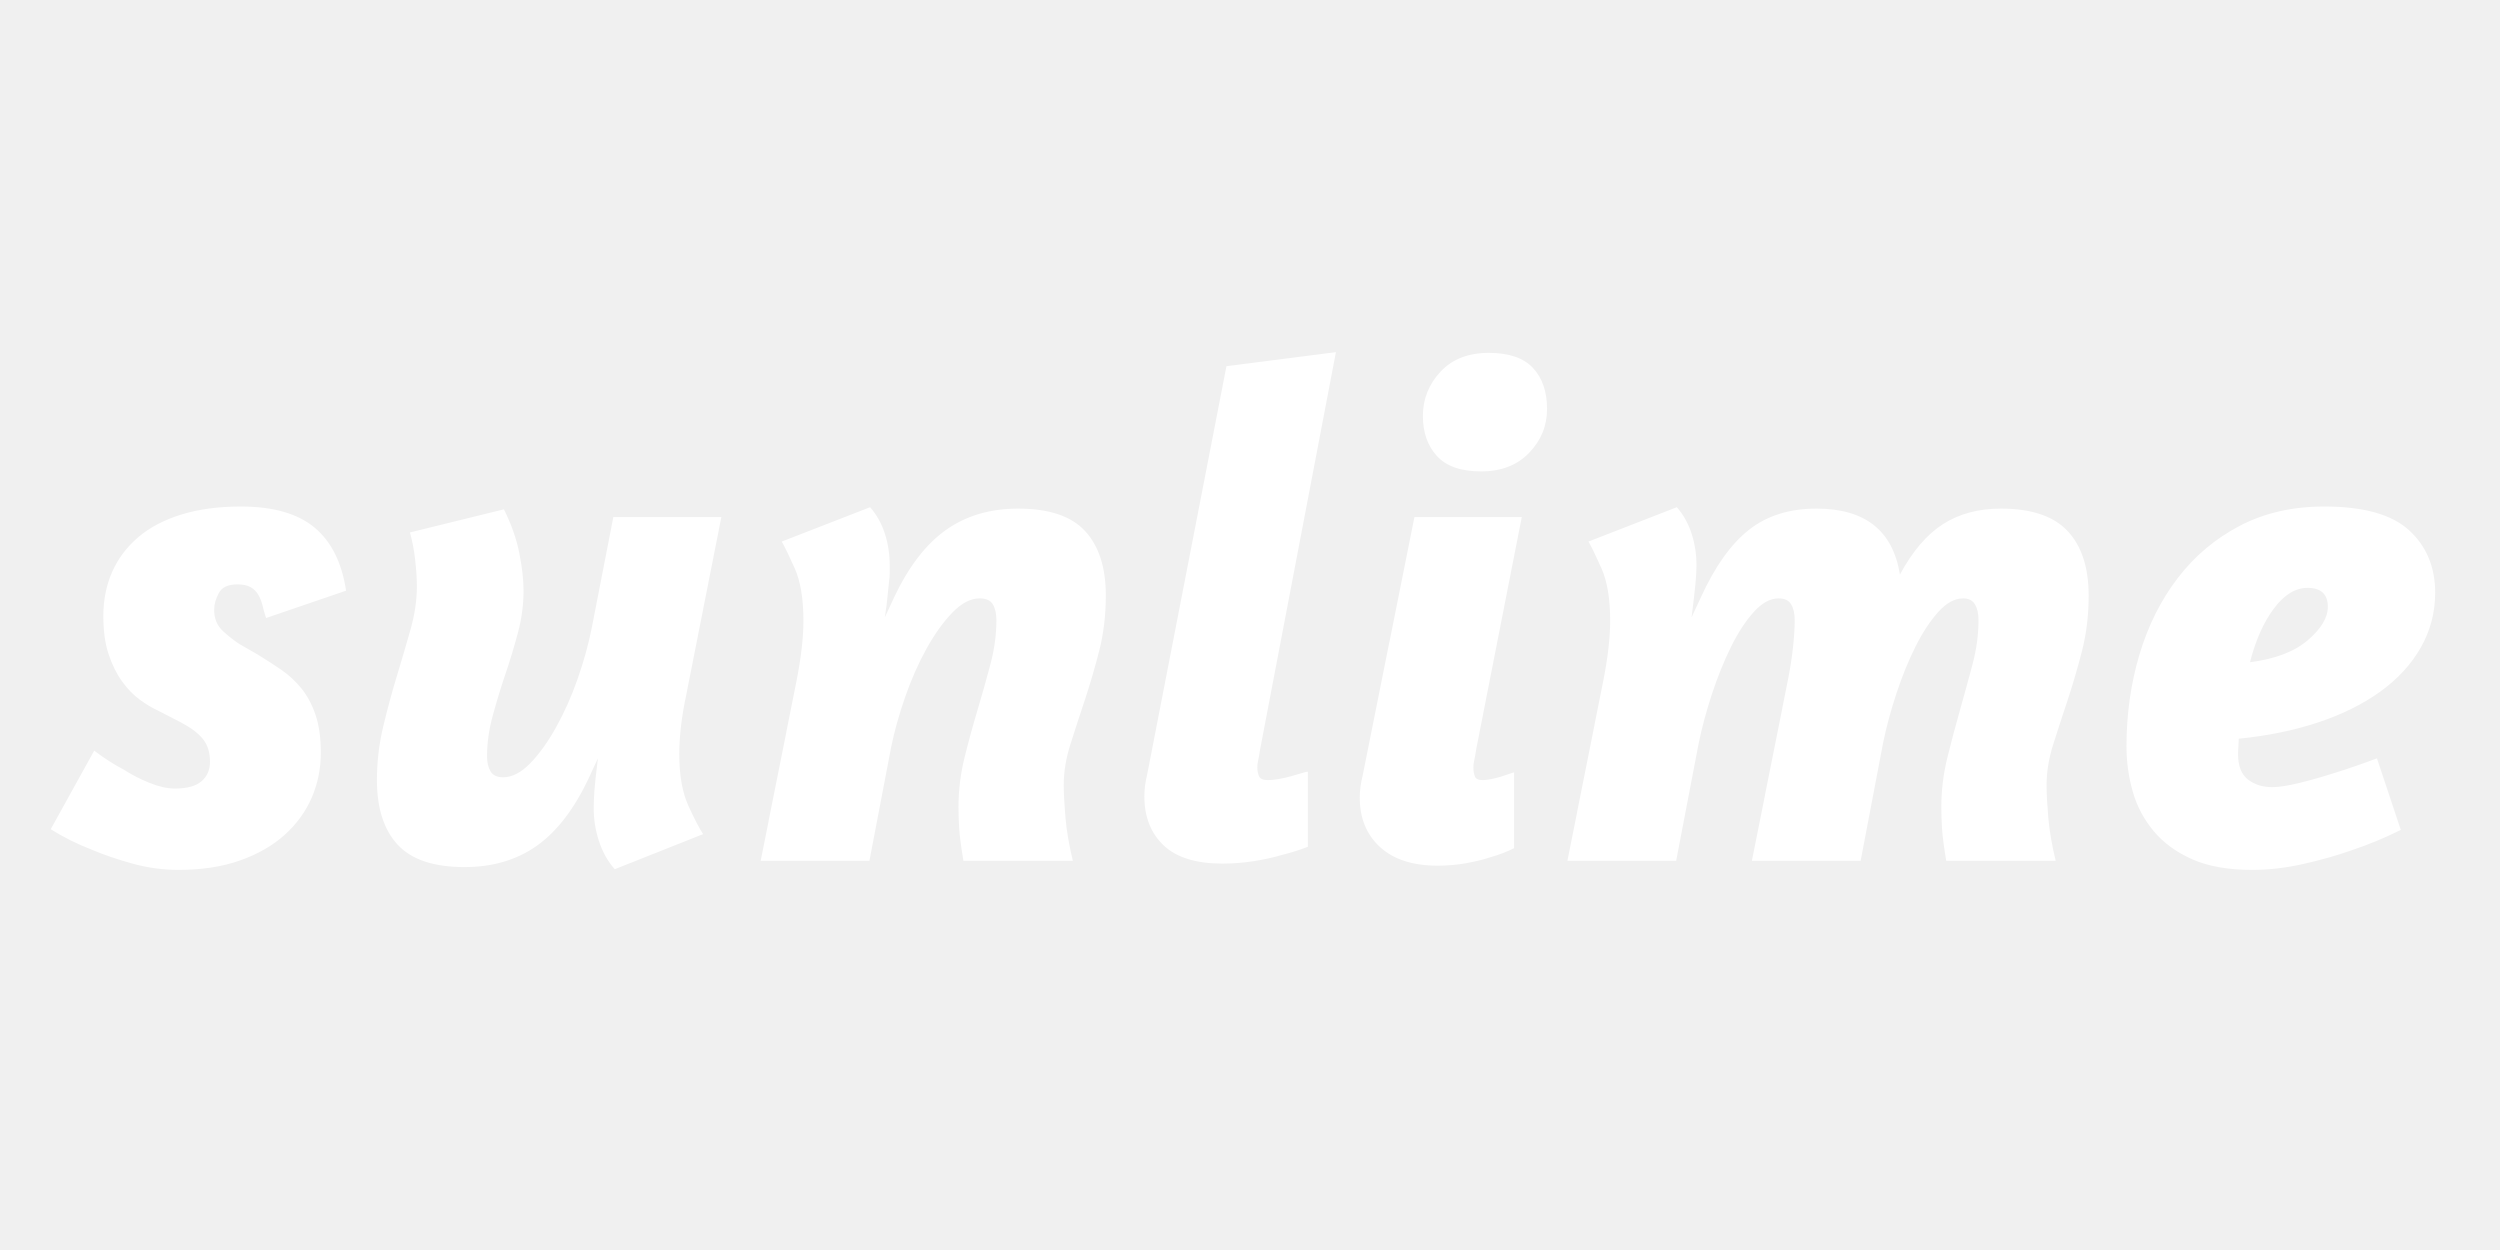
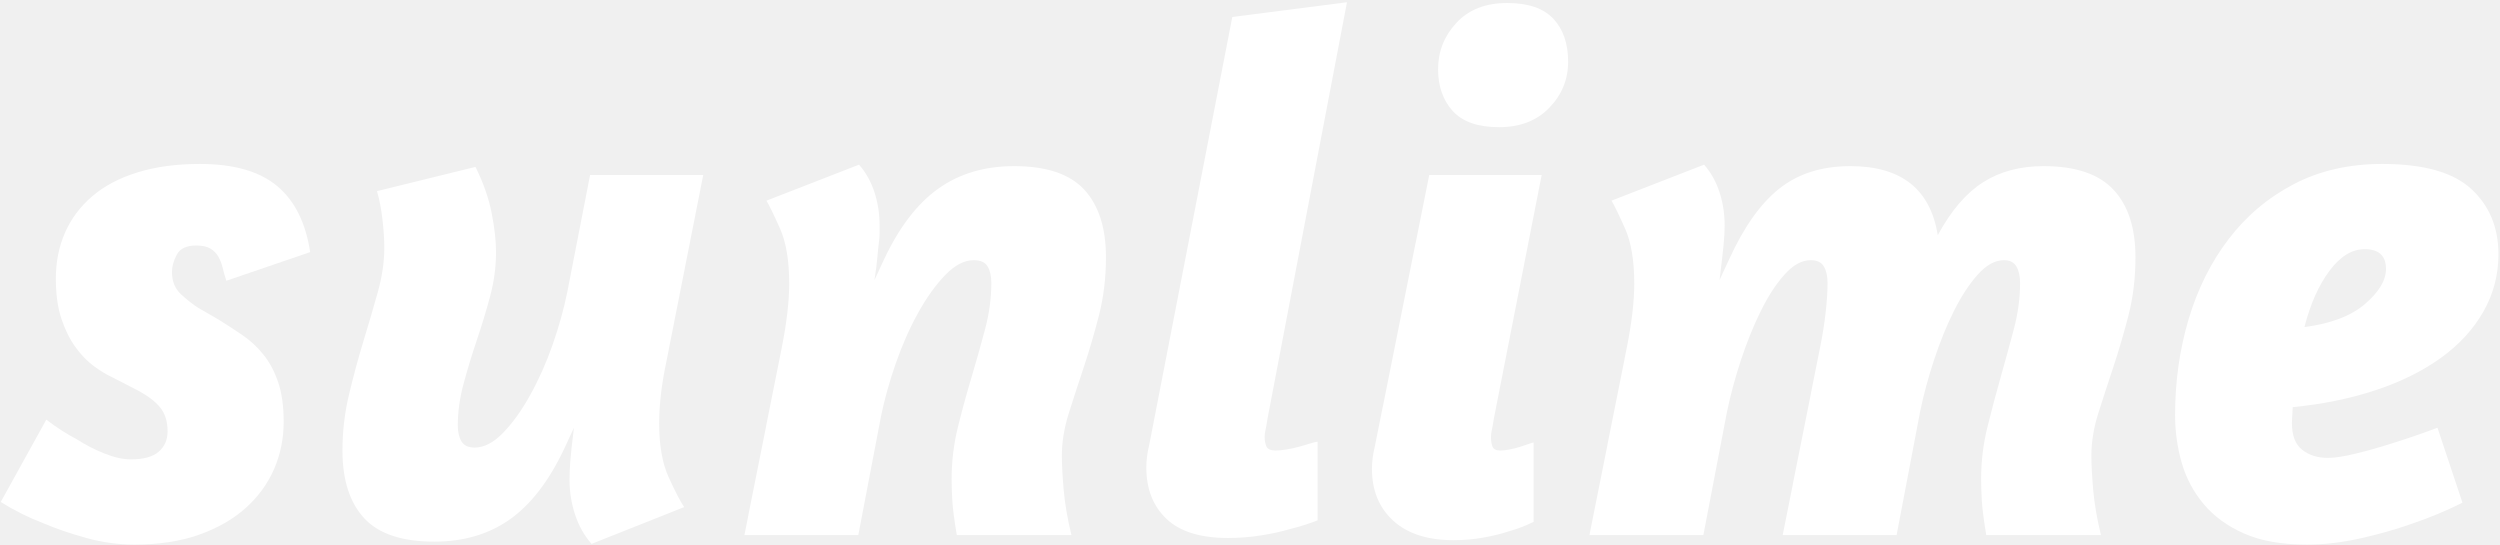
- <svg xmlns="http://www.w3.org/2000/svg" width="1000" height="500" viewBox="0 0 750 375">
+ <svg xmlns="http://www.w3.org/2000/svg" viewBox="15 105 716 156" version="1.0">
  <defs>
-     <clipPath id="a">
-       <path d="M0 0h720v256H0z" />
+     <g />
+     <clipPath id="04aeec0f9f">
+       <rect x="0" width="720" y="0" height="256" />
    </clipPath>
  </defs>
-   <g fill="#fff" clip-path="url(#a)" transform="translate(14 57)">
-     <path d="M58.246 94.954c9.688 0 17.055 2.105 22.109 6.312q7.576 6.316 9.469 18.938l-24 8.203c-.418-1.258-.766-2.484-1.047-3.672-.281-1.195-.703-2.285-1.266-3.266-.562-.977-1.336-1.75-2.312-2.312-.98-.562-2.312-.844-4-.844-2.805 0-4.664.883-5.578 2.641-.918 1.75-1.375 3.398-1.375 4.938q0 4.002 2.625 6.422c1.758 1.605 3.41 2.902 4.953 3.891l5.484 3.156c2.52 1.543 4.898 3.086 7.141 4.625q3.375 2.314 6 5.578c1.758 2.18 3.164 4.812 4.219 7.906 1.051 3.086 1.578 6.871 1.578 11.359 0 4.773-.914 9.262-2.734 13.469q-2.736 6.316-8.109 11.156c-3.574 3.219-8.027 5.777-13.359 7.672-5.336 1.895-11.512 2.844-18.531 2.844-4.625 0-9.219-.633-13.781-1.891s-8.668-2.664-12.312-4.219c-4.344-1.676-8.414-3.707-12.203-6.094l13.047-23.578c2.945 2.25 5.895 4.148 8.844 5.688 2.383 1.543 4.977 2.875 7.781 4 2.812 1.125 5.336 1.688 7.578 1.688 3.645 0 6.312-.734 8-2.203 1.688-1.477 2.531-3.41 2.531-5.797q0-4.219-2.109-6.844c-1.406-1.75-3.586-3.398-6.531-4.953l-6.938-3.578c-1.824-.832-3.684-1.953-5.578-3.359-1.898-1.406-3.652-3.227-5.266-5.469-1.617-2.25-2.949-4.953-4-8.109-1.055-3.156-1.578-6.977-1.578-11.469 0-4.77.875-9.156 2.625-13.156 1.758-4 4.359-7.473 7.797-10.422 3.438-2.945 7.75-5.223 12.938-6.828 5.195-1.613 11.16-2.422 17.891-2.422M111.064 118.939c0-2.383-.18-5.082-.531-8.094-.344-3.02-.867-5.723-1.562-8.109l28.203-6.938c2.238 4.492 3.781 8.875 4.625 13.156q1.266 6.41 1.266 11.25c0 4.211-.562 8.418-1.688 12.625-1.125 4.211-2.391 8.387-3.797 12.531-1.398 4.137-2.656 8.277-3.781 12.422q-1.688 6.205-1.688 12.094c0 1.824.348 3.336 1.047 4.531q1.061 1.781 3.797 1.781c2.664 0 5.367-1.398 8.109-4.203 2.738-2.812 5.332-6.426 7.781-10.844 2.457-4.414 4.598-9.219 6.422-14.406 1.82-5.195 3.227-10.254 4.219-15.172l6.516-33.453h32.406l-10.516 53.25c-1.406 6.594-2.109 12.559-2.109 17.891 0 6.312.91 11.469 2.734 15.469 1.82 3.992 3.297 6.828 4.422 8.516l-26.516 10.531c-2.105-2.387-3.684-5.191-4.734-8.422-1.055-3.227-1.578-6.523-1.578-9.891 0-1.406.066-3.125.203-5.156.145-2.039.5-5.305 1.062-9.797l-2.734 5.906c-4.355 9.262-9.547 16.031-15.578 20.312-6.031 4.273-13.262 6.406-21.688 6.406-9.262 0-15.961-2.242-20.094-6.734-4.137-4.488-6.203-10.941-6.203-19.359 0-5.469.629-10.832 1.891-16.094 1.258-5.27 2.625-10.32 4.094-15.156 1.477-4.844 2.848-9.508 4.109-14 1.258-4.488 1.891-8.77 1.891-12.844M317.746 121.673c0 5.898-.668 11.445-2 16.641-1.336 5.188-2.773 10.102-4.312 14.734-1.543 4.625-2.98 9.043-4.312 13.25-1.336 4.211-2 8.277-2 12.203q0 3.797.516 9.797c.352 3.992 1.094 8.305 2.219 12.938h-32.828c-.711-4.207-1.137-7.469-1.281-9.781-.137-2.32-.203-4.395-.203-6.219 0-5.051.594-9.992 1.781-14.828 1.195-4.844 2.5-9.613 3.906-14.312 1.406-4.707 2.703-9.305 3.891-13.797 1.195-4.488 1.797-8.906 1.797-13.25 0-1.969-.355-3.547-1.062-4.734-.699-1.195-2.031-1.797-4-1.797q-4.002 0-8.109 4.219c-2.73 2.805-5.324 6.418-7.781 10.844-2.449 4.418-4.59 9.258-6.422 14.516-1.824 5.262-3.227 10.277-4.203 15.047l-6.516 34.094h-32.625l10.734-53.875c.695-3.508 1.219-6.77 1.562-9.781.352-3.02.531-5.797.531-8.328 0-6.594-.875-11.852-2.625-15.781-1.75-3.926-3.047-6.594-3.891-8l26.516-10.312c1.969 2.25 3.441 4.887 4.422 7.906.977 3.012 1.469 6.199 1.469 9.562v2.328c0 .699-.074 1.574-.219 2.625-.137 1.055-.277 2.422-.422 4.109-.137 1.68-.414 3.852-.828 6.516l2.734-5.891c4.352-9.258 9.547-16.031 15.578-20.312s13.254-6.422 21.672-6.422c9.258 0 15.957 2.246 20.094 6.734 4.145 4.492 6.219 10.945 6.219 19.359M378.354 197.033c-2.531.98-5.199 1.82-8 2.516-2.387.711-5.125 1.309-8.219 1.797-3.086.488-6.234.734-9.453.734-7.867 0-13.73-1.82-17.594-5.469-3.855-3.656-5.781-8.566-5.781-14.734 0-.988.066-2.039.203-3.156.145-1.125.359-2.25.641-3.375l23.781-122.484 32.844-4.219-22.734 119.125c-.281 1.824-.496 3.016-.641 3.578-.137.562-.203 1.195-.203 1.891 0 .992.172 1.871.516 2.641.352.773 1.234 1.156 2.641 1.156.844 0 1.895-.102 3.156-.312 1.258-.207 2.52-.488 3.781-.844 1.27-.352 2.359-.672 3.266-.953.914-.281 1.516-.422 1.797-.422ZM432.646 48.861c6.031 0 10.445 1.512 13.25 4.531 2.812 3.012 4.219 7.109 4.219 12.297 0 5.055-1.793 9.438-5.375 13.156-3.574 3.719-8.375 5.578-14.406 5.578s-10.453-1.539-13.266-4.625c-2.805-3.094-4.203-7.094-4.203-12 0-5.051 1.75-9.469 5.25-13.25 3.508-3.789 8.352-5.688 14.531-5.688m-15.359 153.844c-7.438 0-13.195-1.859-17.266-5.578-4.062-3.719-6.094-8.66-6.094-14.828 0-.988.066-2.039.203-3.156.145-1.125.359-2.25.641-3.375l15.562-77.656h32.203l-13.672 69.656c-.281 1.824-.496 3.016-.641 3.578-.137.562-.203 1.195-.203 1.891 0 .992.141 1.871.422 2.641.281.773 1.051 1.156 2.312 1.156.695 0 1.57-.102 2.625-.312 1.051-.207 2.031-.453 2.938-.734q1.371-.422 2.531-.844c.781-.281 1.238-.422 1.375-.422v22.734c-2.242 1.117-4.625 2.027-7.156 2.734-2.105.699-4.527 1.289-7.266 1.781-2.73.488-5.57.734-8.516.734M612.597 121.673c0 5.898-.668 11.445-2 16.641-1.336 5.188-2.773 10.102-4.312 14.734-1.543 4.625-2.98 9.043-4.312 13.25-1.336 4.211-2 8.277-2 12.203q0 3.797.516 9.797c.352 3.992 1.094 8.305 2.219 12.938h-32.844c-.699-4.207-1.121-7.469-1.266-9.781-.137-2.32-.203-4.395-.203-6.219 0-5.051.594-9.992 1.781-14.828 1.195-4.844 2.461-9.613 3.797-14.312 1.332-4.707 2.594-9.305 3.781-13.797 1.195-4.488 1.797-8.906 1.797-13.25 0-1.969-.355-3.547-1.062-4.734-.699-1.195-1.887-1.797-3.562-1.797-2.531 0-5.027 1.371-7.484 4.109-2.449 2.742-4.727 6.215-6.828 10.422-2.105 4.211-4 8.875-5.688 14-1.688 5.117-3.023 10.059-4 14.828l-6.734 35.359h-32.625l10.734-53.875c.707-3.508 1.234-6.844 1.578-10 .352-3.156.531-5.926.531-8.312 0-1.969-.355-3.547-1.062-4.734-.699-1.195-1.961-1.797-3.781-1.797-2.523 0-5.012 1.371-7.469 4.109-2.461 2.742-4.742 6.25-6.844 10.531-2.105 4.273-4 8.969-5.688 14.094-1.68 5.125-3.008 10.074-3.984 14.844l-6.734 35.141h-32.625l10.734-53.875c.695-3.508 1.219-6.77 1.562-9.781.352-3.02.531-5.797.531-8.328 0-6.594-.875-11.852-2.625-15.781-1.75-3.926-3.047-6.594-3.891-8l26.516-10.312c1.969 2.25 3.441 4.887 4.422 7.906.977 3.012 1.469 6.199 1.469 9.562 0 1.543-.105 3.402-.312 5.578-.211 2.18-.594 5.512-1.156 10l2.734-5.891c4.207-9.258 9.008-16.031 14.406-20.312 5.406-4.281 12.18-6.422 20.328-6.422q21.873 0 25.031 19.781c3.789-7.008 8.109-12.055 12.953-15.141 4.844-3.094 10.629-4.641 17.359-4.641 9.125 0 15.789 2.246 20 6.734 4.207 4.492 6.312 10.945 6.312 19.359M623.944 166.923q0-14.514 3.891-27.562c2.602-8.695 6.43-16.344 11.484-22.938 5.051-6.602 11.258-11.832 18.625-15.688 7.363-3.852 15.816-5.781 25.359-5.781 11.781 0 20.266 2.387 25.453 7.156 5.195 4.773 7.797 11.012 7.797 18.719 0 5.898-1.438 11.371-4.312 16.422-2.875 5.055-6.945 9.477-12.203 13.266-5.262 3.781-11.508 6.867-18.734 9.25-7.23 2.387-15.121 4-23.672 4.844 0 .562-.039 1.305-.109 2.219-.074.906-.109 1.715-.109 2.422 0 3.5.977 6.027 2.938 7.578 1.969 1.543 4.426 2.312 7.375 2.312q2.953 0 8.109-1.266t10.406-2.953c4.07-1.258 8.352-2.734 12.844-4.422l7.156 21.469c-4.773 2.387-9.684 4.422-14.734 6.109-4.344 1.543-9.152 2.906-14.422 4.094-5.262 1.195-10.418 1.797-15.469 1.797-7.148 0-13.105-1.055-17.875-3.156-4.773-2.102-8.633-4.906-11.578-8.406-2.949-3.508-5.059-7.473-6.328-11.891-1.262-4.426-1.891-8.957-1.891-13.594m54.312-47.562c-3.656 0-7.027 2.074-10.109 6.219-3.086 4.137-5.469 9.5-7.156 16.094 7.57-.977 13.359-3.188 17.359-6.625s6-6.77 6-10c0-3.789-2.031-5.688-6.094-5.688m0 0" />
+   <g transform="matrix(1, 0, 0, 1, 14, 57)">
+     <g clip-path="url(#04aeec0f9f)">
+       <g fill="#FFFFFF" fill-opacity="1">
+         <g transform="translate(3.949288, 201.2357)">
+           <g>
+             <path d="M 54.297 -106.281 C 63.984 -106.281 71.352 -104.176 76.406 -99.969 C 81.457 -95.758 84.613 -89.445 85.875 -81.031 L 61.875 -72.828 C 61.457 -74.086 61.109 -75.312 60.828 -76.5 C 60.547 -77.695 60.125 -78.785 59.562 -79.766 C 59 -80.742 58.227 -81.516 57.25 -82.078 C 56.27 -82.641 54.938 -82.922 53.25 -82.922 C 50.445 -82.922 48.586 -82.039 47.672 -80.281 C 46.754 -78.531 46.297 -76.883 46.297 -75.344 C 46.297 -72.676 47.172 -70.535 48.922 -68.922 C 50.68 -67.316 52.332 -66.02 53.875 -65.031 L 59.359 -61.875 C 61.879 -60.332 64.258 -58.789 66.5 -57.25 C 68.75 -55.707 70.75 -53.848 72.5 -51.672 C 74.258 -49.492 75.664 -46.859 76.719 -43.766 C 77.77 -40.68 78.297 -36.895 78.297 -32.406 C 78.297 -27.633 77.383 -23.145 75.562 -18.938 C 73.738 -14.727 71.035 -11.008 67.453 -7.781 C 63.879 -4.562 59.426 -2.004 54.094 -0.109 C 48.758 1.785 42.582 2.734 35.562 2.734 C 30.938 2.734 26.344 2.102 21.781 0.844 C 17.219 -0.414 13.113 -1.82 9.469 -3.375 C 5.125 -5.051 1.055 -7.082 -2.734 -9.469 L 10.312 -33.047 C 13.258 -30.797 16.207 -28.898 19.156 -27.359 C 21.539 -25.816 24.133 -24.484 26.938 -23.359 C 29.75 -22.234 32.273 -21.672 34.516 -21.672 C 38.16 -21.672 40.828 -22.406 42.516 -23.875 C 44.203 -25.352 45.047 -27.285 45.047 -29.672 C 45.047 -32.484 44.344 -34.766 42.938 -36.516 C 41.531 -38.266 39.352 -39.914 36.406 -41.469 L 29.469 -45.047 C 27.645 -45.879 25.785 -47 23.891 -48.406 C 21.992 -49.812 20.238 -51.633 18.625 -53.875 C 17.008 -56.125 15.676 -58.828 14.625 -61.984 C 13.57 -65.141 13.047 -68.961 13.047 -73.453 C 13.047 -78.223 13.922 -82.609 15.672 -86.609 C 17.43 -90.609 20.031 -94.082 23.469 -97.031 C 26.906 -99.977 31.219 -102.254 36.406 -103.859 C 41.602 -105.473 47.566 -106.281 54.297 -106.281 Z M 54.297 -106.281 " />
+           </g>
+         </g>
+       </g>
+       <g fill="#FFFFFF" fill-opacity="1">
+         <g transform="translate(93.39257, 201.2357)">
+           <g>
+             <path d="M 17.672 -82.297 C 17.672 -84.68 17.492 -87.379 17.141 -90.391 C 16.797 -93.41 16.273 -96.113 15.578 -98.5 L 43.781 -105.438 C 46.02 -100.945 47.562 -96.562 48.406 -92.281 C 49.25 -88.008 49.672 -84.258 49.672 -81.031 C 49.672 -76.82 49.109 -72.613 47.984 -68.406 C 46.859 -64.195 45.594 -60.02 44.188 -55.875 C 42.789 -51.738 41.531 -47.598 40.406 -43.453 C 39.281 -39.316 38.719 -35.285 38.719 -31.359 C 38.719 -29.535 39.066 -28.023 39.766 -26.828 C 40.473 -25.641 41.738 -25.047 43.562 -25.047 C 46.227 -25.047 48.93 -26.445 51.672 -29.25 C 54.41 -32.062 57.004 -35.676 59.453 -40.094 C 61.91 -44.508 64.051 -49.312 65.875 -54.5 C 67.695 -59.695 69.102 -64.754 70.094 -69.672 L 76.609 -103.125 L 109.016 -103.125 L 98.5 -49.875 C 97.094 -43.281 96.391 -37.316 96.391 -31.984 C 96.391 -25.672 97.301 -20.516 99.125 -16.516 C 100.945 -12.523 102.422 -9.688 103.547 -8 L 77.031 2.531 C 74.926 0.145 73.348 -2.66 72.297 -5.891 C 71.242 -9.117 70.719 -12.414 70.719 -15.781 C 70.719 -17.188 70.785 -18.906 70.922 -20.938 C 71.066 -22.977 71.422 -26.242 71.984 -30.734 L 69.25 -24.828 C 64.895 -15.566 59.703 -8.797 53.672 -4.516 C 47.641 -0.242 40.41 1.891 31.984 1.891 C 22.723 1.891 16.023 -0.352 11.891 -4.844 C 7.754 -9.332 5.688 -15.785 5.688 -24.203 C 5.688 -29.672 6.316 -35.035 7.578 -40.297 C 8.836 -45.566 10.203 -50.617 11.672 -55.453 C 13.148 -60.297 14.52 -64.961 15.781 -69.453 C 17.039 -73.941 17.672 -78.223 17.672 -82.297 Z M 17.672 -82.297 " />
+           </g>
+         </g>
+       </g>
+       <g fill="#FFFFFF" fill-opacity="1">
+         <g transform="translate(208.5113, 201.2357)">
+           <g>
+             <path d="M 109.234 -79.562 C 109.234 -73.664 108.566 -68.117 107.234 -62.922 C 105.898 -57.734 104.461 -52.82 102.922 -48.188 C 101.379 -43.562 99.941 -39.145 98.609 -34.938 C 97.273 -30.727 96.609 -26.66 96.609 -22.734 C 96.609 -20.203 96.781 -16.938 97.125 -12.938 C 97.477 -8.945 98.219 -4.633 99.344 0 L 66.516 0 C 65.805 -4.207 65.379 -7.469 65.234 -9.781 C 65.098 -12.102 65.031 -14.176 65.031 -16 C 65.031 -21.051 65.625 -25.992 66.812 -30.828 C 68.008 -35.672 69.312 -40.441 70.719 -45.141 C 72.125 -49.848 73.422 -54.445 74.609 -58.938 C 75.805 -63.426 76.406 -67.844 76.406 -72.188 C 76.406 -74.156 76.051 -75.734 75.344 -76.922 C 74.645 -78.117 73.312 -78.719 71.344 -78.719 C 68.676 -78.719 65.973 -77.312 63.234 -74.5 C 60.504 -71.695 57.91 -68.082 55.453 -63.656 C 53.004 -59.238 50.863 -54.398 49.031 -49.141 C 47.207 -43.879 45.805 -38.863 44.828 -34.094 L 38.312 0 L 5.688 0 L 16.422 -53.875 C 17.117 -57.383 17.641 -60.645 17.984 -63.656 C 18.336 -66.676 18.516 -69.453 18.516 -71.984 C 18.516 -78.578 17.641 -83.836 15.891 -87.766 C 14.141 -91.691 12.844 -94.359 12 -95.766 L 38.516 -106.078 C 40.484 -103.828 41.957 -101.191 42.938 -98.172 C 43.914 -95.16 44.406 -91.973 44.406 -88.609 C 44.406 -87.766 44.406 -86.988 44.406 -86.281 C 44.406 -85.582 44.332 -84.707 44.188 -83.656 C 44.051 -82.602 43.91 -81.234 43.766 -79.547 C 43.629 -77.867 43.352 -75.695 42.938 -73.031 L 45.672 -78.922 C 50.023 -88.18 55.219 -94.953 61.25 -99.234 C 67.281 -103.516 74.504 -105.656 82.922 -105.656 C 92.18 -105.656 98.879 -103.41 103.016 -98.922 C 107.16 -94.43 109.234 -87.977 109.234 -79.562 Z M 109.234 -79.562 " />
+           </g>
+         </g>
+       </g>
+       <g fill="#FFFFFF" fill-opacity="1">
+         <g transform="translate(324.6824, 201.2357)">
+           <g>
+             <path d="M 53.672 -4.203 C 51.141 -3.223 48.473 -2.383 45.672 -1.688 C 43.285 -0.977 40.547 -0.379 37.453 0.109 C 34.367 0.598 31.219 0.844 28 0.844 C 20.133 0.844 14.27 -0.977 10.406 -4.625 C 6.551 -8.281 4.625 -13.191 4.625 -19.359 C 4.625 -20.348 4.691 -21.398 4.828 -22.516 C 4.973 -23.641 5.188 -24.766 5.469 -25.891 L 29.25 -148.375 L 62.094 -152.594 L 39.359 -33.469 C 39.078 -31.645 38.863 -30.453 38.719 -29.891 C 38.582 -29.328 38.516 -28.695 38.516 -28 C 38.516 -27.008 38.688 -26.129 39.031 -25.359 C 39.383 -24.586 40.266 -24.203 41.672 -24.203 C 42.516 -24.203 43.566 -24.305 44.828 -24.516 C 46.086 -24.723 47.348 -25.004 48.609 -25.359 C 49.879 -25.711 50.969 -26.031 51.875 -26.312 C 52.789 -26.594 53.391 -26.734 53.672 -26.734 Z M 53.672 -4.203 " />
+           </g>
+         </g>
+       </g>
+       <g fill="#FFFFFF" fill-opacity="1">
+         <g transform="translate(388.2397, 201.2357)">
+           <g>
+             <path d="M 44.406 -152.375 C 50.438 -152.375 54.852 -150.863 57.656 -147.844 C 60.469 -144.832 61.875 -140.734 61.875 -135.547 C 61.875 -130.492 60.082 -126.109 56.5 -122.391 C 52.926 -118.672 48.125 -116.812 42.094 -116.812 C 36.062 -116.812 31.641 -118.352 28.828 -121.438 C 26.023 -124.531 24.625 -128.531 24.625 -133.438 C 24.625 -138.488 26.375 -142.906 29.875 -146.688 C 33.383 -150.477 38.227 -152.375 44.406 -152.375 Z M 29.047 1.469 C 21.609 1.469 15.852 -0.391 11.781 -4.109 C 7.719 -7.828 5.688 -12.77 5.688 -18.938 C 5.688 -19.926 5.754 -20.977 5.891 -22.094 C 6.035 -23.219 6.25 -24.344 6.531 -25.469 L 22.094 -103.125 L 54.297 -103.125 L 40.625 -33.469 C 40.344 -31.645 40.129 -30.453 39.984 -29.891 C 39.848 -29.328 39.781 -28.695 39.781 -28 C 39.781 -27.008 39.922 -26.129 40.203 -25.359 C 40.484 -24.586 41.254 -24.203 42.516 -24.203 C 43.211 -24.203 44.086 -24.305 45.141 -24.516 C 46.191 -24.723 47.172 -24.969 48.078 -25.25 C 48.992 -25.531 49.836 -25.812 50.609 -26.094 C 51.391 -26.375 51.848 -26.516 51.984 -26.516 L 51.984 -3.781 C 49.742 -2.664 47.359 -1.754 44.828 -1.047 C 42.723 -0.348 40.301 0.242 37.562 0.734 C 34.832 1.223 31.992 1.469 29.047 1.469 Z M 29.047 1.469 " />
+           </g>
+         </g>
+       </g>
+       <g fill="#FFFFFF" fill-opacity="1">
+         <g transform="translate(450.5344, 201.2357)">
+           <g>
+             <path d="M 162.062 -79.562 C 162.062 -73.664 161.395 -68.117 160.062 -62.922 C 158.727 -57.734 157.289 -52.82 155.75 -48.188 C 154.207 -43.562 152.77 -39.145 151.438 -34.938 C 150.102 -30.727 149.438 -26.66 149.438 -22.734 C 149.438 -20.203 149.609 -16.938 149.953 -12.938 C 150.305 -8.945 151.047 -4.633 152.172 0 L 119.328 0 C 118.629 -4.207 118.207 -7.469 118.062 -9.781 C 117.926 -12.102 117.859 -14.176 117.859 -16 C 117.859 -21.051 118.453 -25.992 119.641 -30.828 C 120.836 -35.672 122.102 -40.441 123.438 -45.141 C 124.77 -49.848 126.031 -54.445 127.219 -58.938 C 128.414 -63.426 129.016 -67.844 129.016 -72.188 C 129.016 -74.156 128.66 -75.734 127.953 -76.922 C 127.254 -78.117 126.066 -78.719 124.391 -78.719 C 121.859 -78.719 119.363 -77.348 116.906 -74.609 C 114.457 -71.867 112.18 -68.395 110.078 -64.188 C 107.973 -59.977 106.078 -55.312 104.391 -50.188 C 102.703 -45.07 101.367 -40.129 100.391 -35.359 L 93.656 0 L 61.031 0 L 71.766 -53.875 C 72.473 -57.383 73 -60.719 73.344 -63.875 C 73.695 -67.031 73.875 -69.801 73.875 -72.188 C 73.875 -74.156 73.52 -75.734 72.812 -76.922 C 72.113 -78.117 70.852 -78.719 69.031 -78.719 C 66.508 -78.719 64.02 -77.348 61.562 -74.609 C 59.102 -71.867 56.82 -68.359 54.719 -64.078 C 52.613 -59.805 50.719 -55.109 49.031 -49.984 C 47.352 -44.859 46.023 -39.91 45.047 -35.141 L 38.312 0 L 5.688 0 L 16.422 -53.875 C 17.117 -57.383 17.641 -60.645 17.984 -63.656 C 18.336 -66.676 18.516 -69.453 18.516 -71.984 C 18.516 -78.578 17.641 -83.836 15.891 -87.766 C 14.141 -91.691 12.844 -94.359 12 -95.766 L 38.516 -106.078 C 40.484 -103.828 41.957 -101.191 42.938 -98.172 C 43.914 -95.16 44.406 -91.973 44.406 -88.609 C 44.406 -87.066 44.301 -85.207 44.094 -83.031 C 43.883 -80.852 43.5 -77.52 42.938 -73.031 L 45.672 -78.922 C 49.879 -88.18 54.68 -94.953 60.078 -99.234 C 65.484 -103.516 72.258 -105.656 80.406 -105.656 C 94.988 -105.656 103.332 -99.062 105.438 -85.875 C 109.227 -92.883 113.547 -97.93 118.391 -101.016 C 123.234 -104.109 129.02 -105.656 135.75 -105.656 C 144.875 -105.656 151.539 -103.41 155.75 -98.922 C 159.957 -94.43 162.062 -87.977 162.062 -79.562 Z M 162.062 -79.562 " />
+           </g>
+         </g>
+       </g>
+       <g fill="#FFFFFF" fill-opacity="1">
+         <g transform="translate(619.3191, 201.2357)">
+           <g>
+             <path d="M 4.625 -34.312 C 4.625 -43.988 5.922 -53.176 8.516 -61.875 C 11.117 -70.57 14.945 -78.219 20 -84.812 C 25.051 -91.414 31.258 -96.645 38.625 -100.5 C 45.988 -104.352 54.441 -106.281 63.984 -106.281 C 75.766 -106.281 84.25 -103.895 89.438 -99.125 C 94.633 -94.352 97.234 -88.113 97.234 -80.406 C 97.234 -74.508 95.797 -69.035 92.922 -63.984 C 90.047 -58.93 85.977 -54.508 80.719 -50.719 C 75.457 -46.938 69.211 -43.852 61.984 -41.469 C 54.754 -39.082 46.863 -37.469 38.312 -36.625 C 38.312 -36.062 38.273 -35.32 38.203 -34.406 C 38.129 -33.5 38.094 -32.691 38.094 -31.984 C 38.094 -28.484 39.07 -25.957 41.031 -24.406 C 43 -22.863 45.457 -22.094 48.406 -22.094 C 50.375 -22.094 53.078 -22.516 56.516 -23.359 C 59.953 -24.203 63.422 -25.188 66.922 -26.312 C 70.992 -27.57 75.273 -29.047 79.766 -30.734 L 86.922 -9.266 C 82.148 -6.879 77.238 -4.844 72.188 -3.156 C 67.844 -1.613 63.035 -0.25 57.766 0.938 C 52.504 2.133 47.348 2.734 42.297 2.734 C 35.148 2.734 29.191 1.68 24.422 -0.422 C 19.648 -2.523 15.789 -5.328 12.844 -8.828 C 9.895 -12.336 7.785 -16.301 6.516 -20.719 C 5.254 -25.145 4.625 -29.676 4.625 -34.312 Z M 58.938 -81.875 C 55.281 -81.875 51.91 -79.801 48.828 -75.656 C 45.742 -71.52 43.359 -66.156 41.672 -59.562 C 49.242 -60.539 55.031 -62.75 59.031 -66.188 C 63.031 -69.625 65.031 -72.957 65.031 -76.188 C 65.031 -79.977 63 -81.875 58.938 -81.875 Z M 58.938 -81.875 " />
+           </g>
+         </g>
+       </g>
+     </g>
  </g>
</svg>
